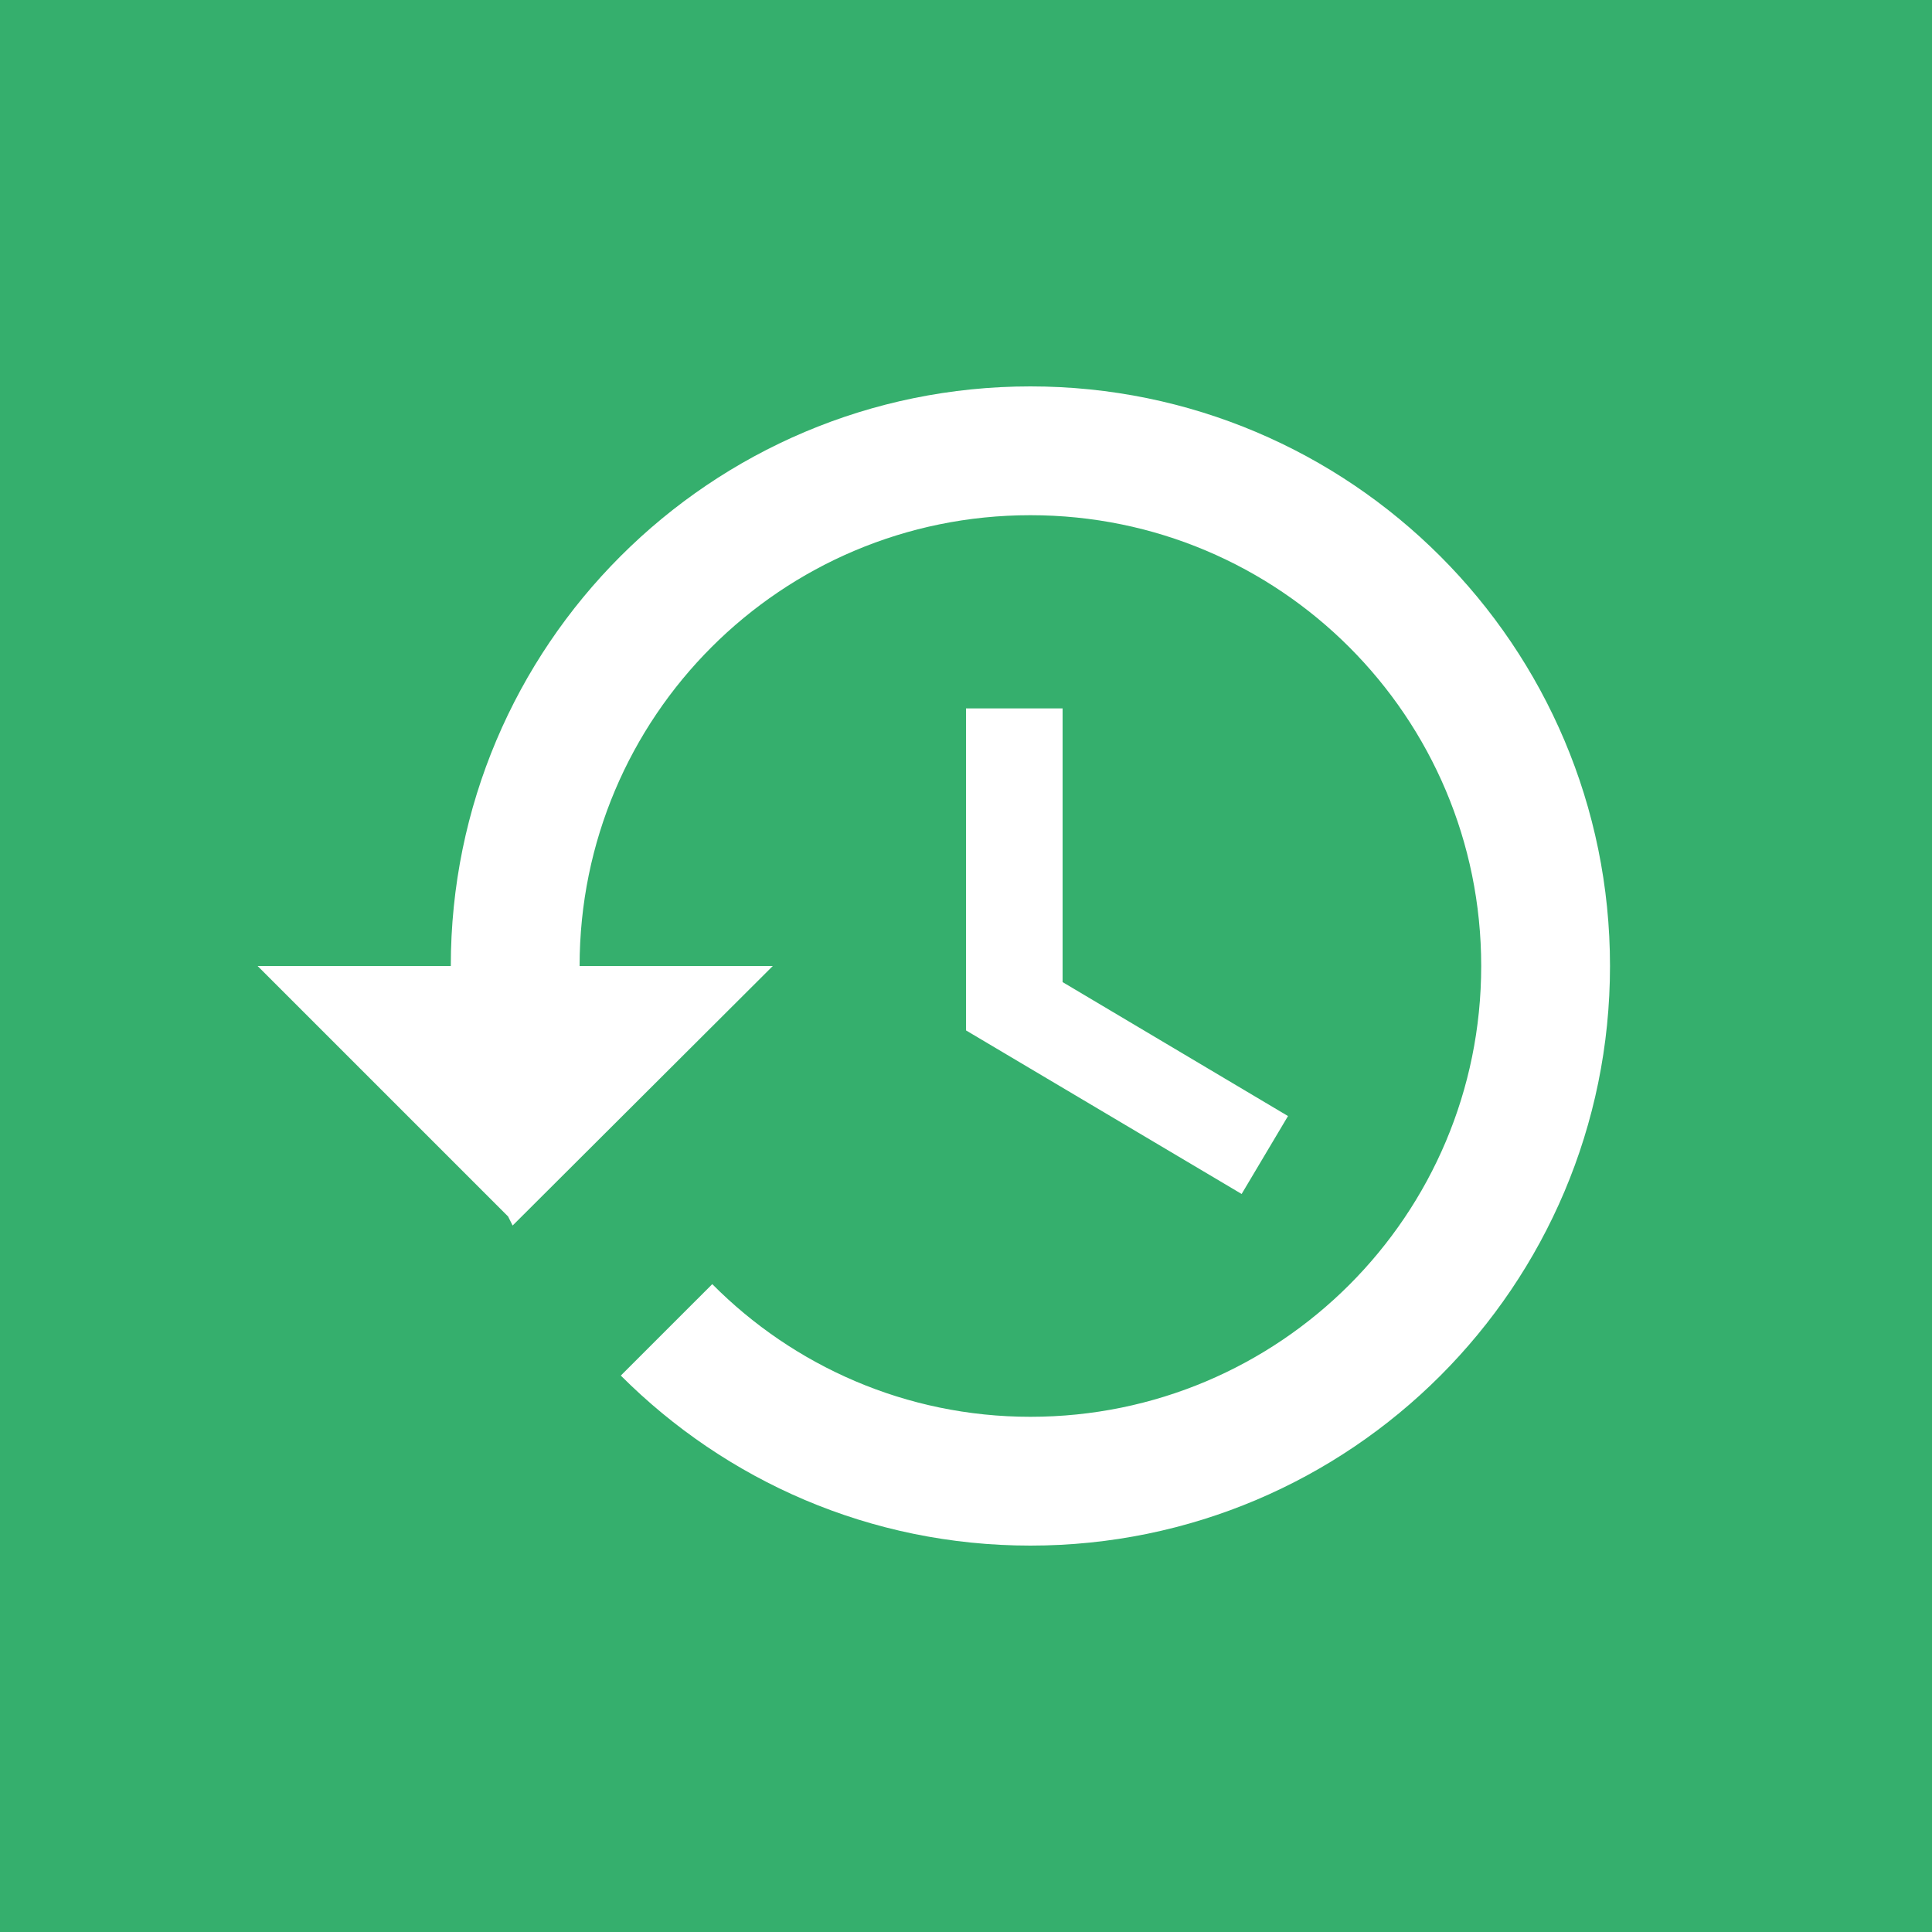
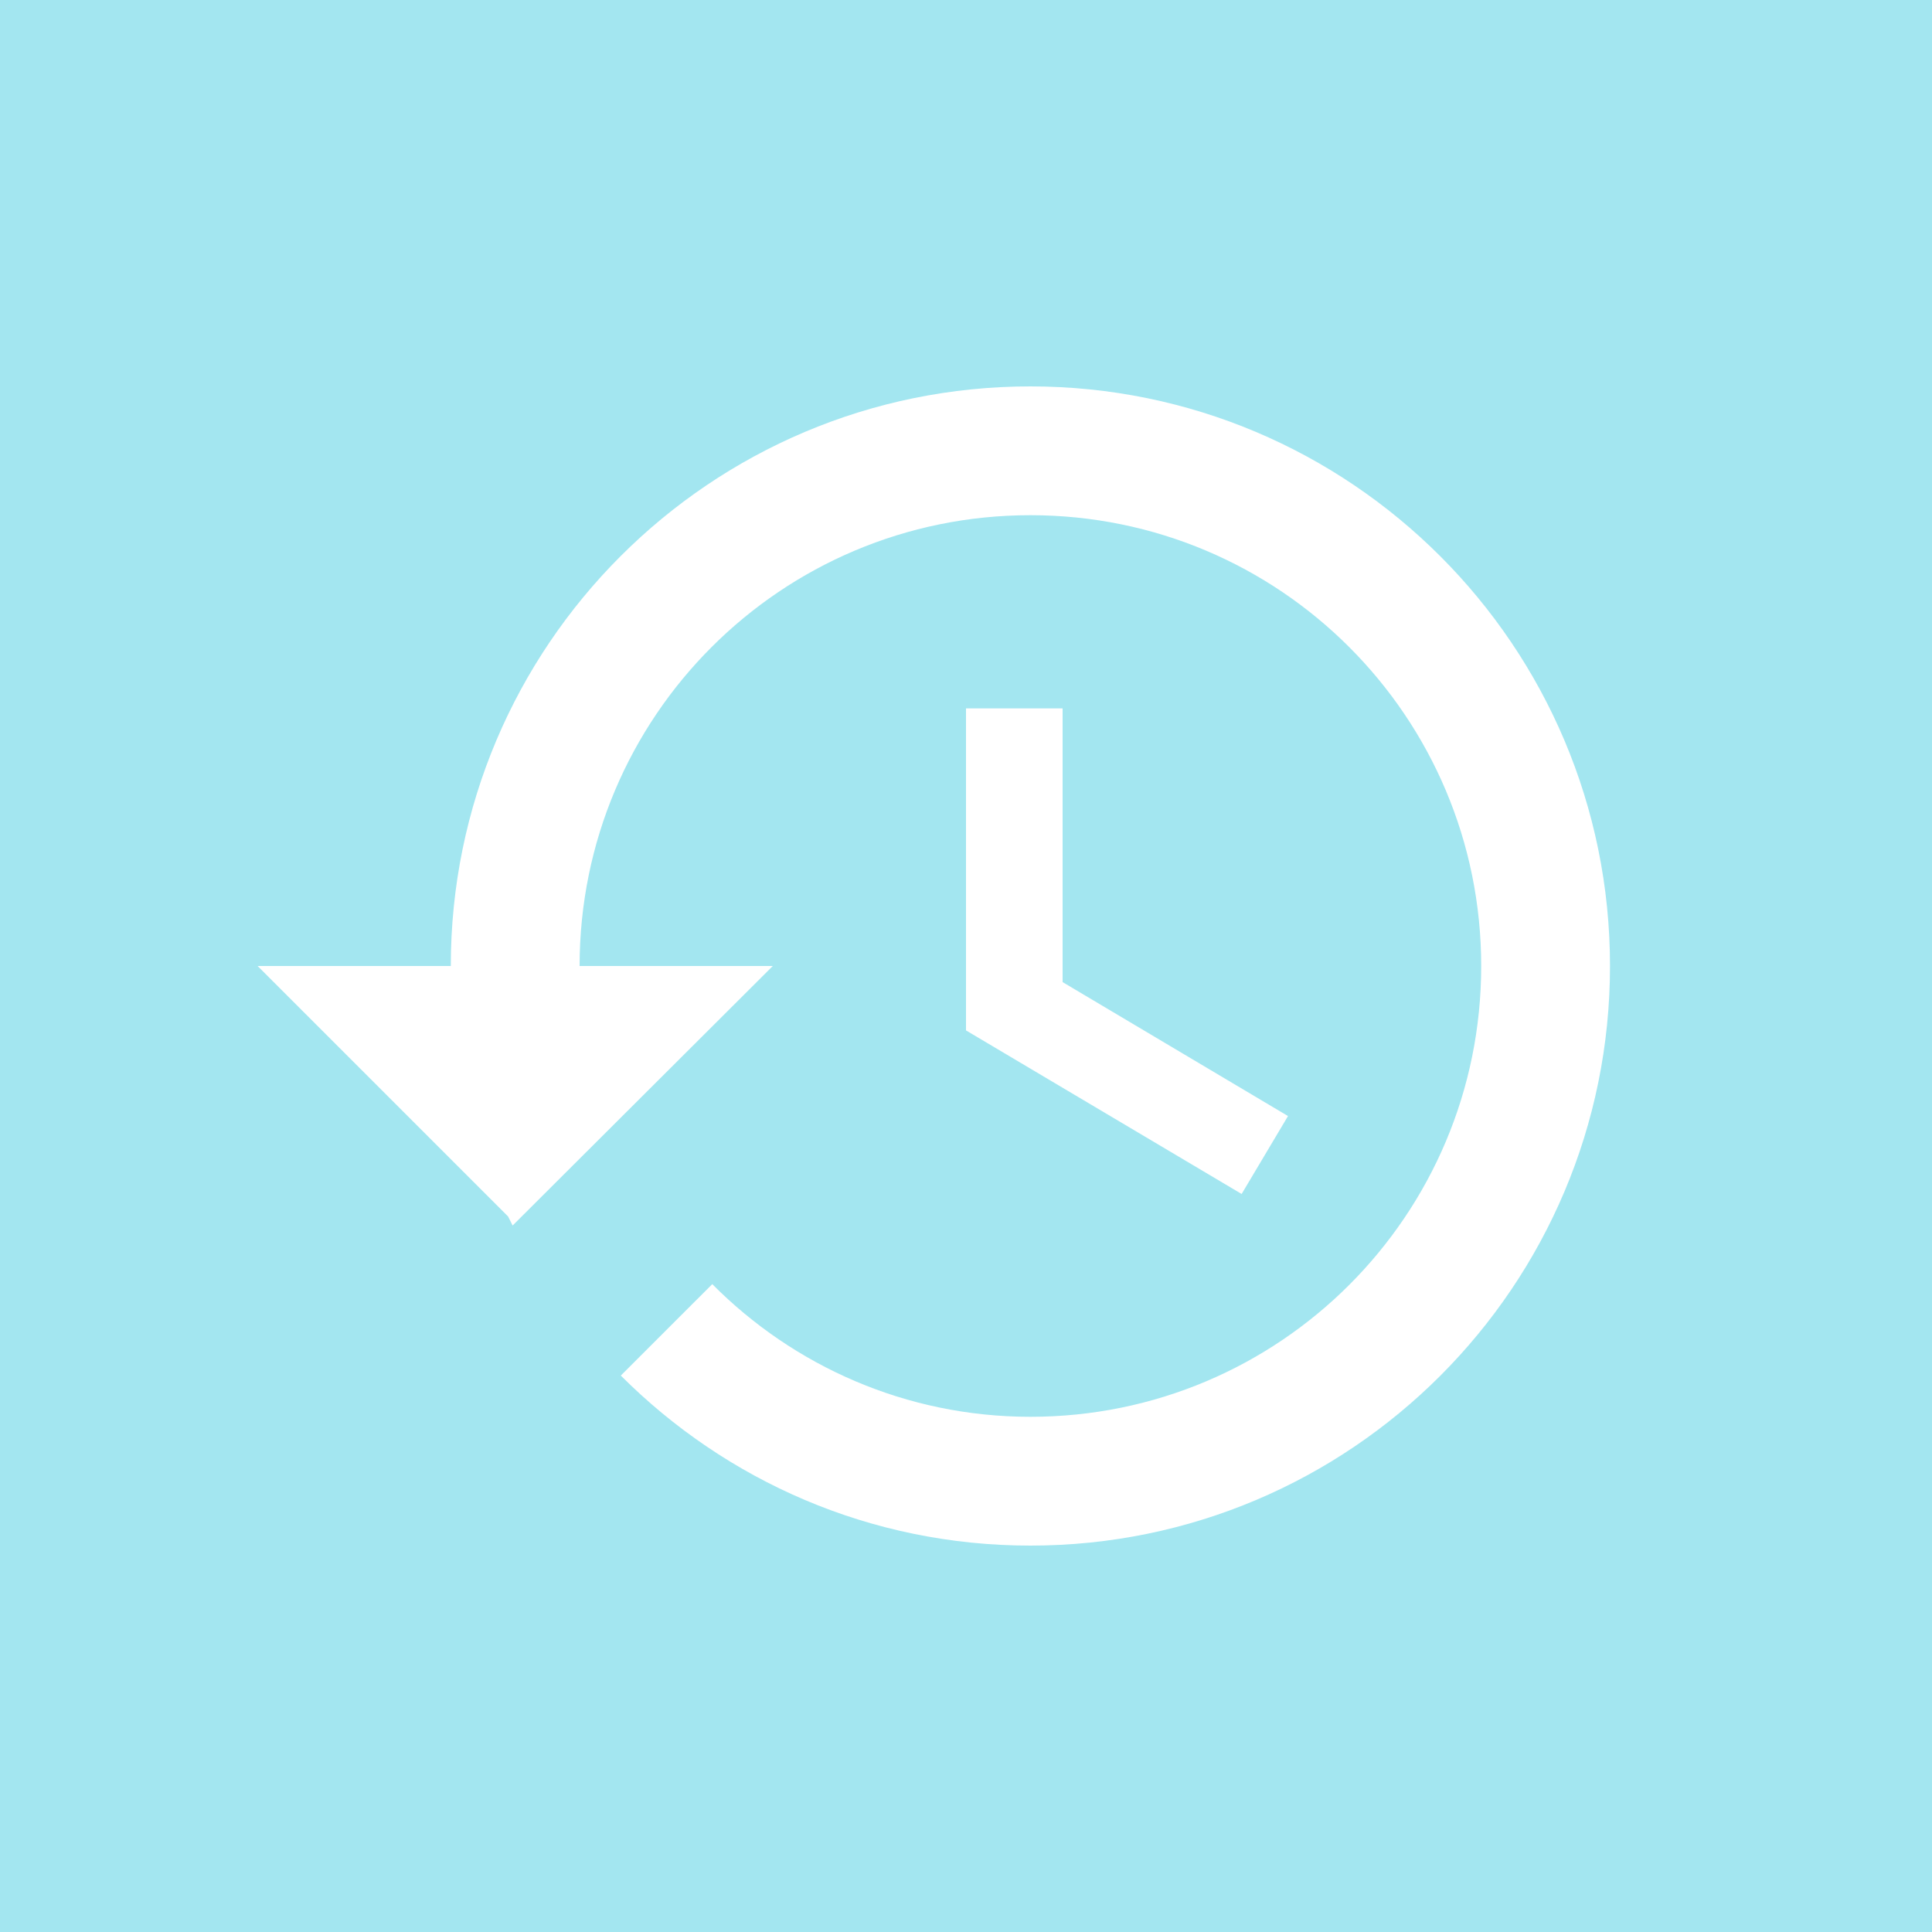
- <svg xmlns="http://www.w3.org/2000/svg" viewBox="0 0 24 24" height="24px" width="24px" version="1.1">
-   <path d="M0,0 h24 v24 h-24z" fill="#35af6d" />
-   <path d="M13 3c-4.97 0-9 4.03-9 9H1l3.89 3.89.07.14L9 12H6c0-3.87 3.13-7 7-7s7 3.13 7 7-3.13 7-7 7c-1.93 0-3.68-.79-4.94-2.06l-1.42 1.42C8.27 19.99 10.51 21 13 21c4.97 0 9-4.03 9-9s-4.03-9-9-9zm-1 5v5l4.28 2.54.72-1.21-3.5-2.08V8H12z" fill="#fff" transform="translate(12,12) scale(.8) translate(-12,-12)" />
+ <svg xmlns="http://www.w3.org/2000/svg" viewBox="0 0 24 24" height="24px" width="24px" version="1.1" id="svg2">
+   <defs id="defs10" />
+   <path d="M0,0 h24 v24 h-24z" fill="#35af6d" id="path4" style="fill:#a3e6f0;fill-opacity:1" />
+   <path d="M13 3c-4.97 0-9 4.03-9 9H1l3.89 3.89.07.14L9 12H6c0-3.87 3.13-7 7-7s7 3.13 7 7-3.13 7-7 7c-1.93 0-3.68-.79-4.94-2.06l-1.42 1.42C8.27 19.99 10.51 21 13 21c4.97 0 9-4.03 9-9s-4.03-9-9-9zm-1 5v5l4.28 2.54.72-1.21-3.5-2.08V8H12z" fill="#fff" transform="translate(12,12) scale(.8) translate(-12,-12)" id="path6" />
</svg>
